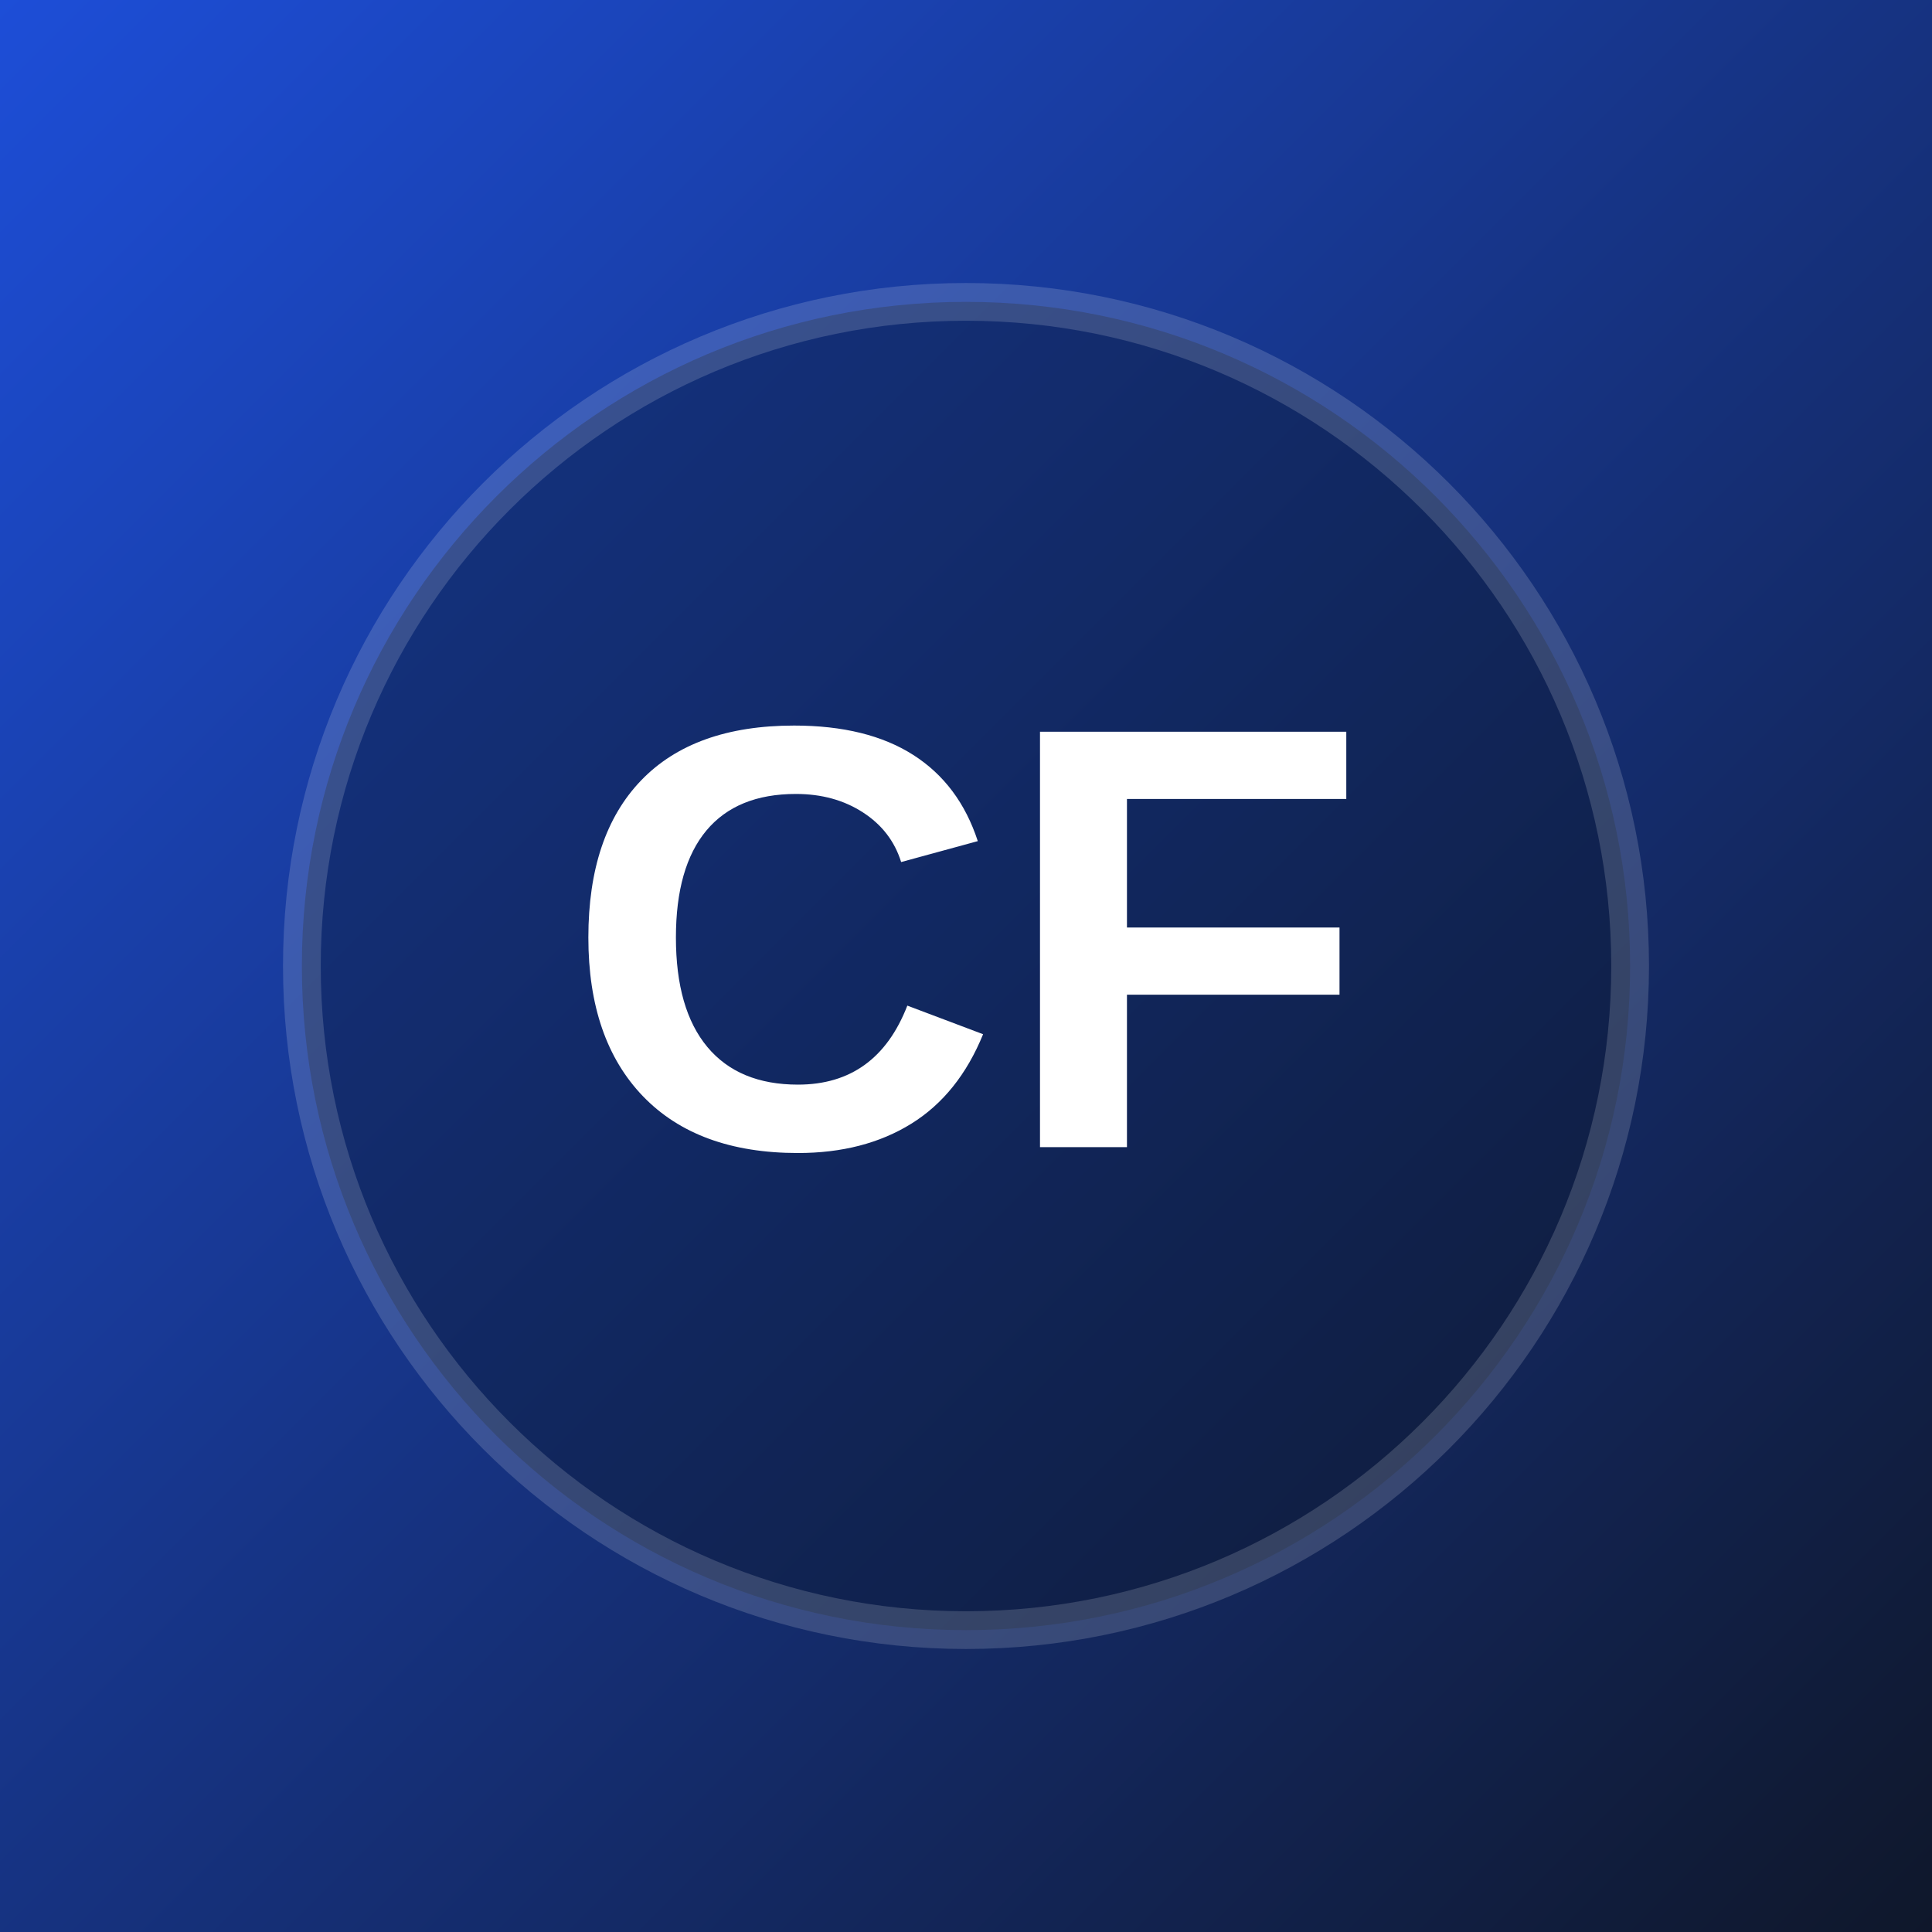
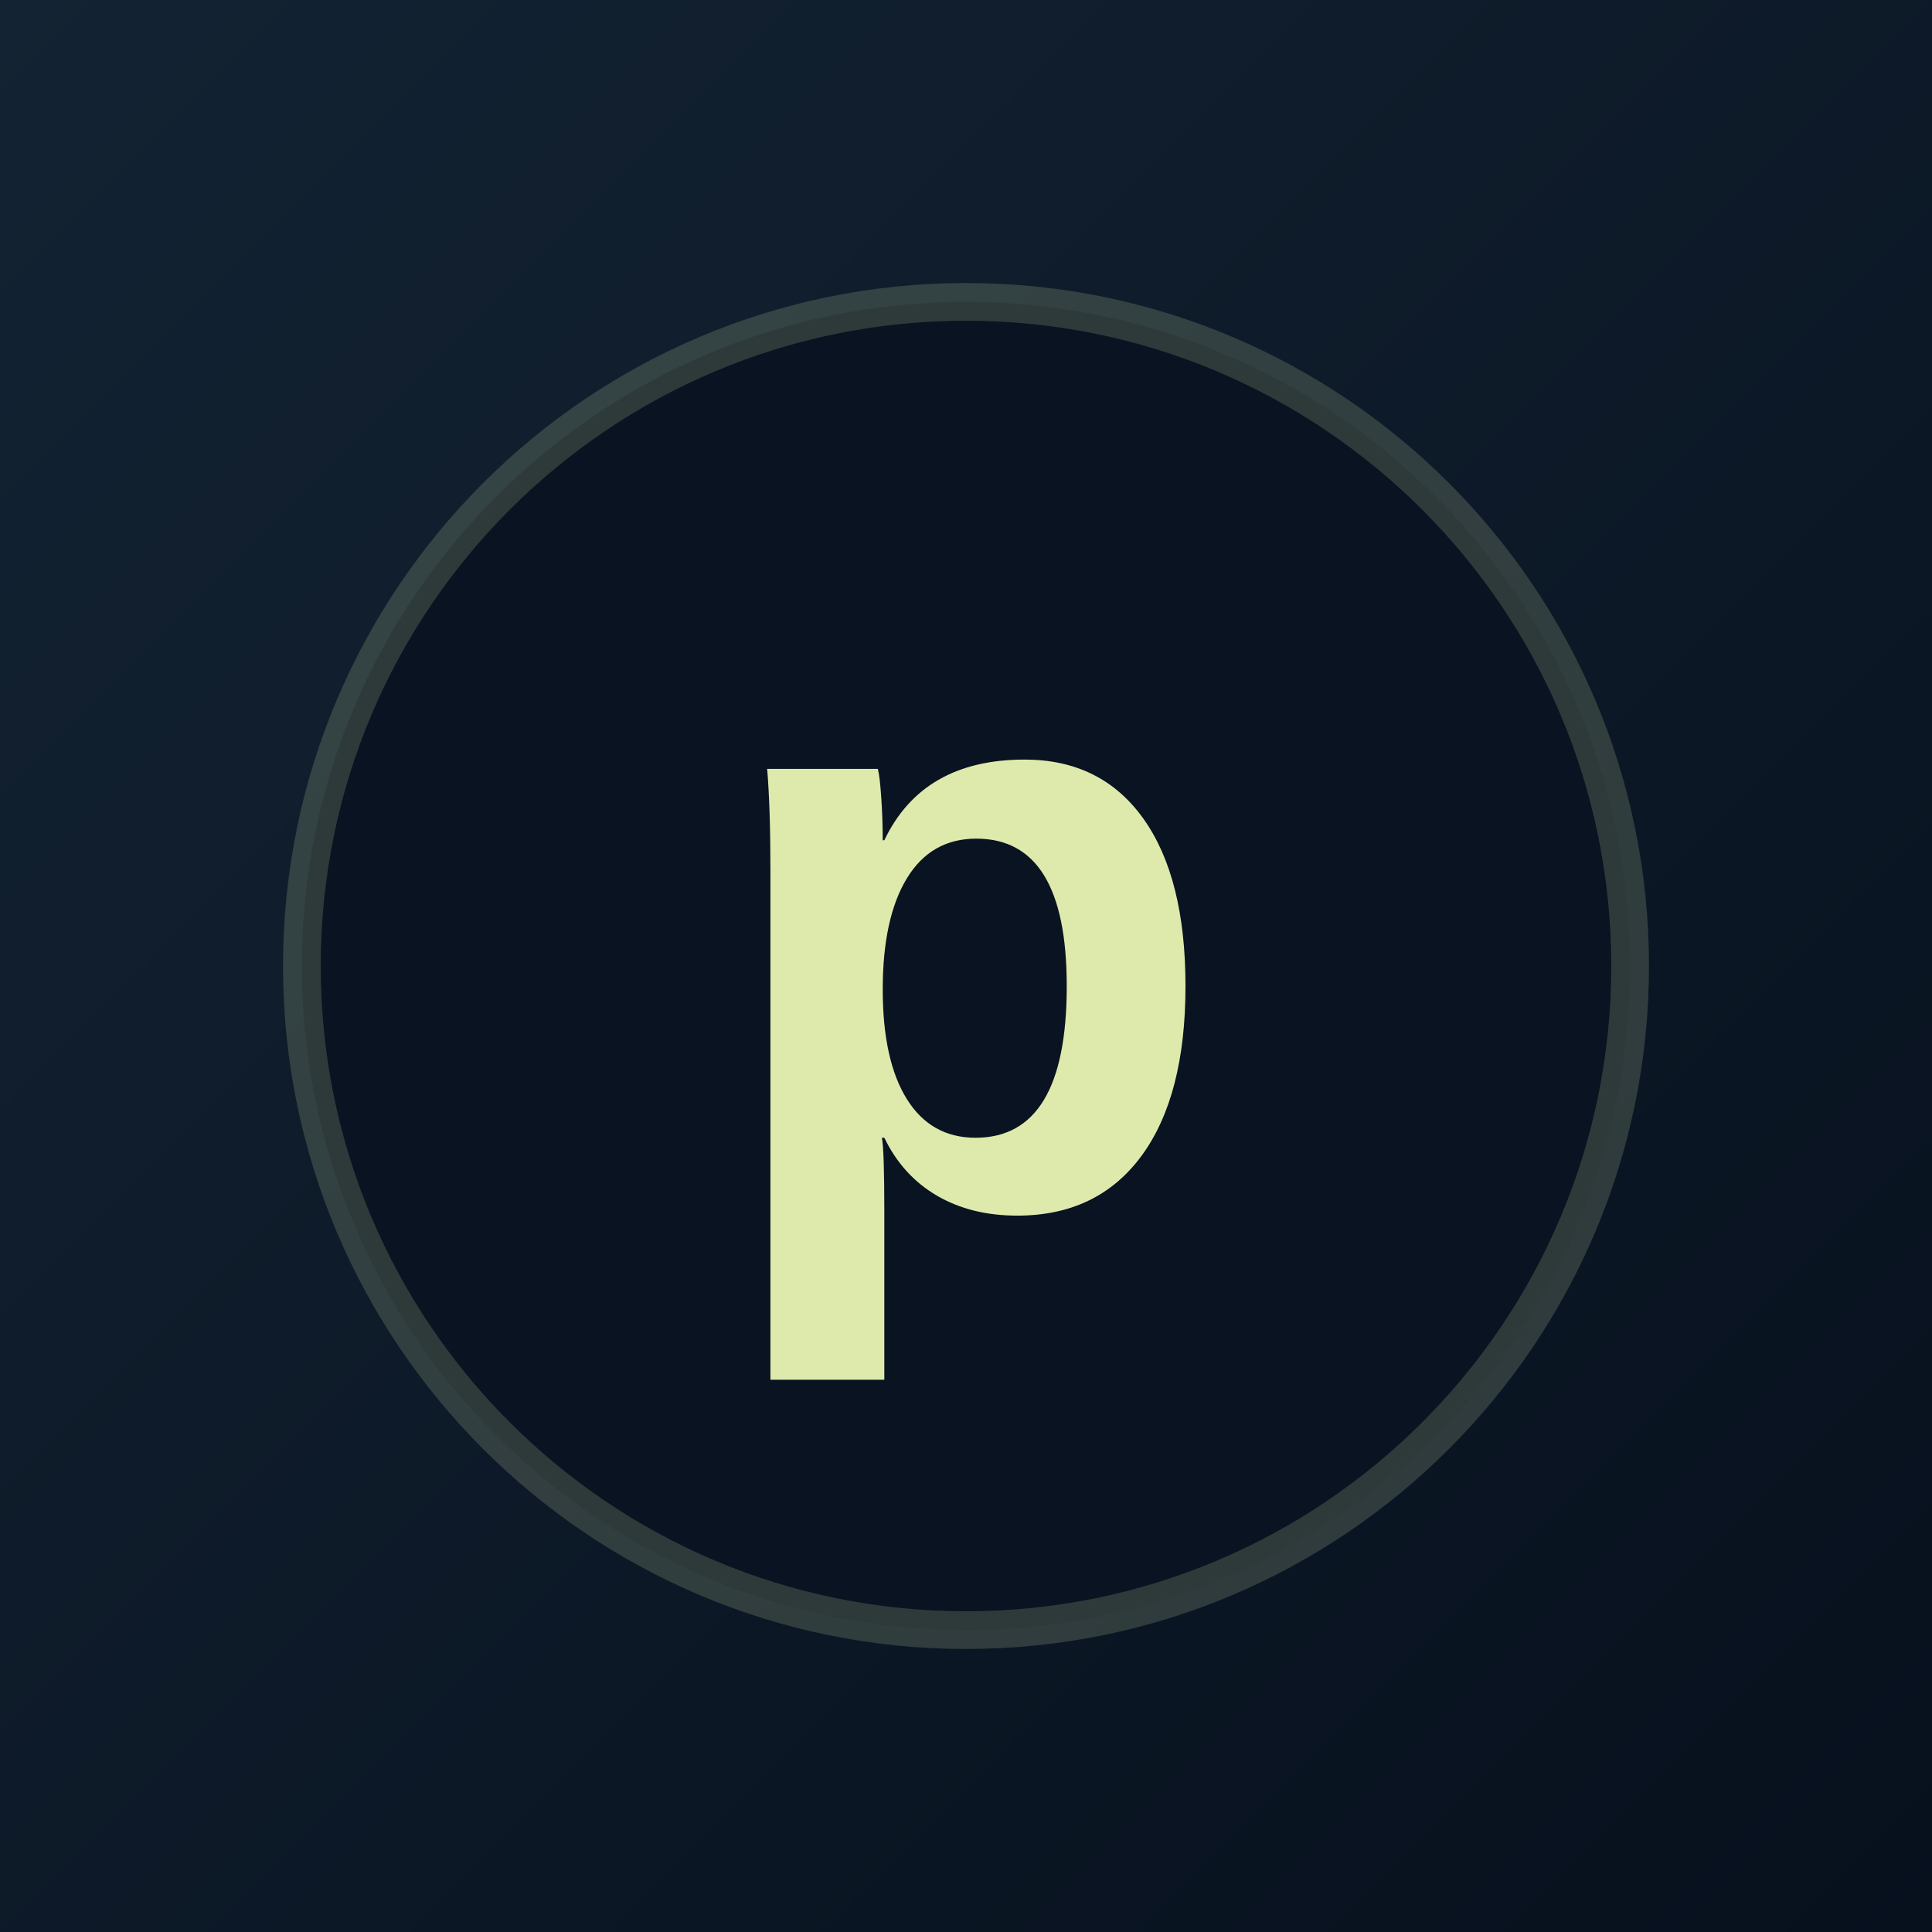
<svg xmlns="http://www.w3.org/2000/svg" viewBox="0 0 512 512">
  <defs>
    <linearGradient id="g" x1="0" y1="0" x2="1" y2="1">
-       <stop offset="0" stop-color="#1d4ed8" />
-       <stop offset="1" stop-color="#0f172a" />
+       <stop offset="0" stop-color="#132333" />
+       <stop offset="1" stop-color="#07101d" />
    </linearGradient>
  </defs>
  <rect width="512" height="512" fill="url(#g)" />
-   <circle cx="256" cy="256" r="176" fill="#0b1220" fill-opacity=".34" stroke="#ffffff" stroke-opacity=".16" stroke-width="10" />
-   <text x="256" y="304" text-anchor="middle" font-family="Arial,Helvetica,sans-serif" font-size="160" font-weight="800" fill="#ffffff">CF</text>
+   <circle cx="256" cy="256" r="176" fill="#091321" stroke="#ddeaac" stroke-opacity=".18" stroke-width="10" />
+   <text x="256" y="320" text-anchor="middle" font-family="Arial,Helvetica,sans-serif" font-size="220" font-weight="800" fill="#ddeaac">p</text>
</svg>
